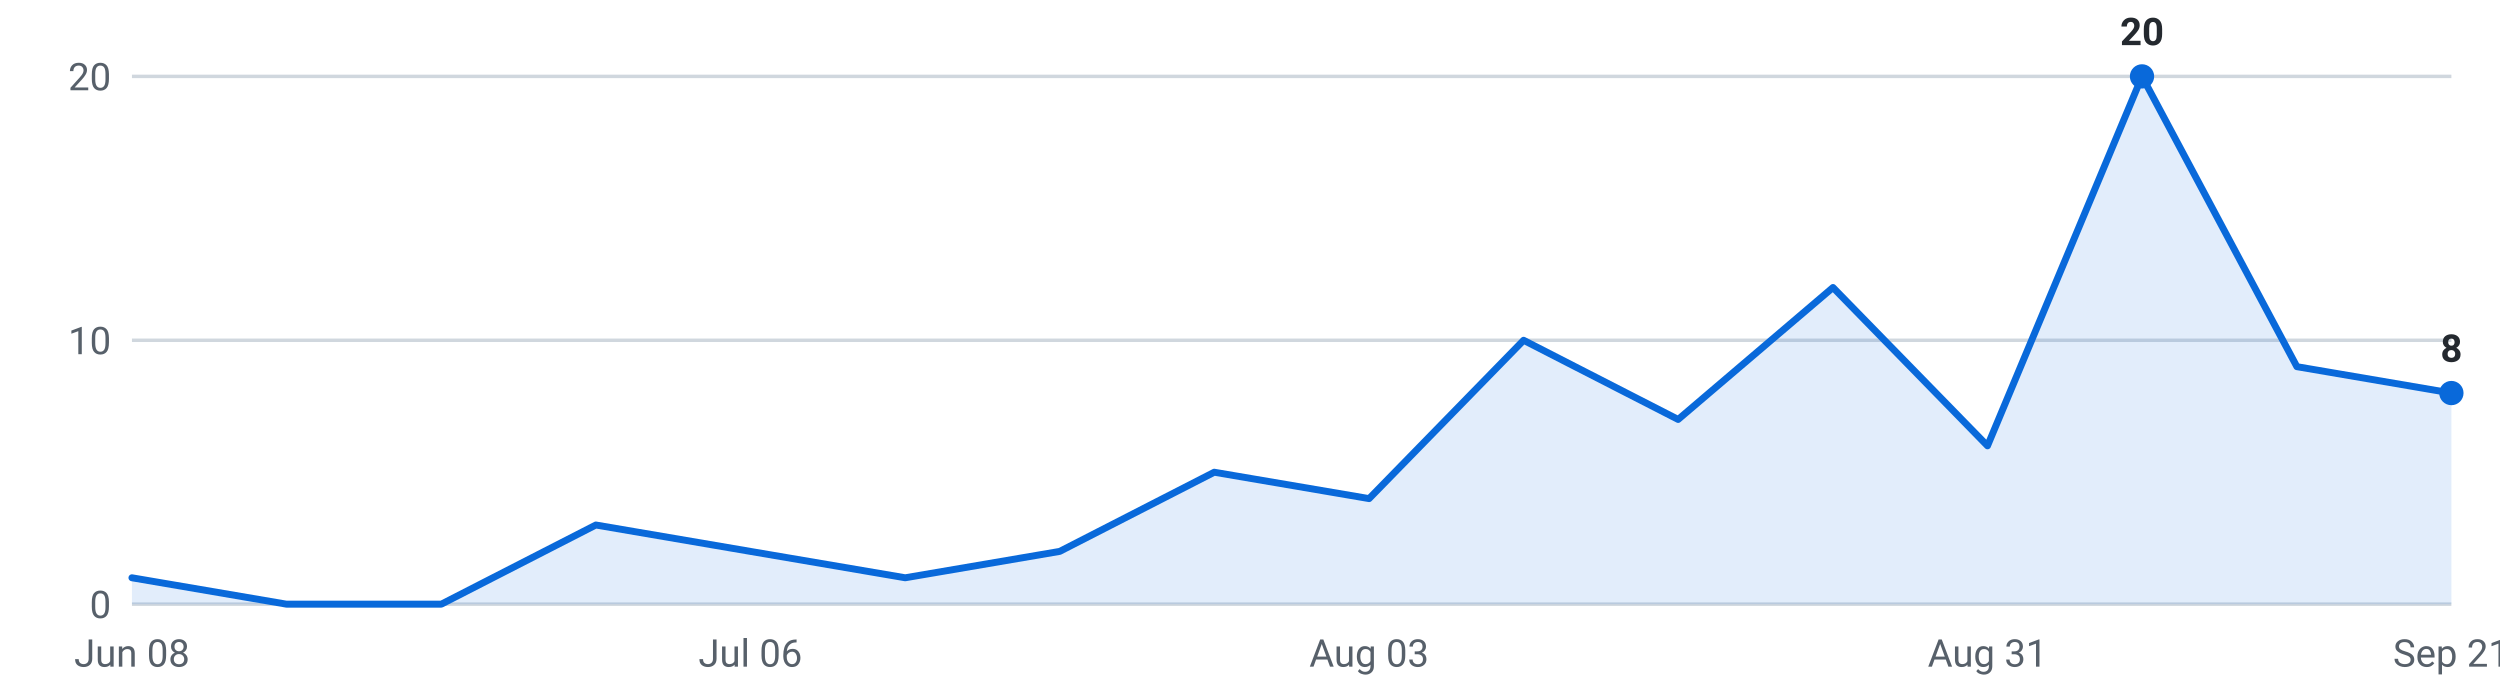
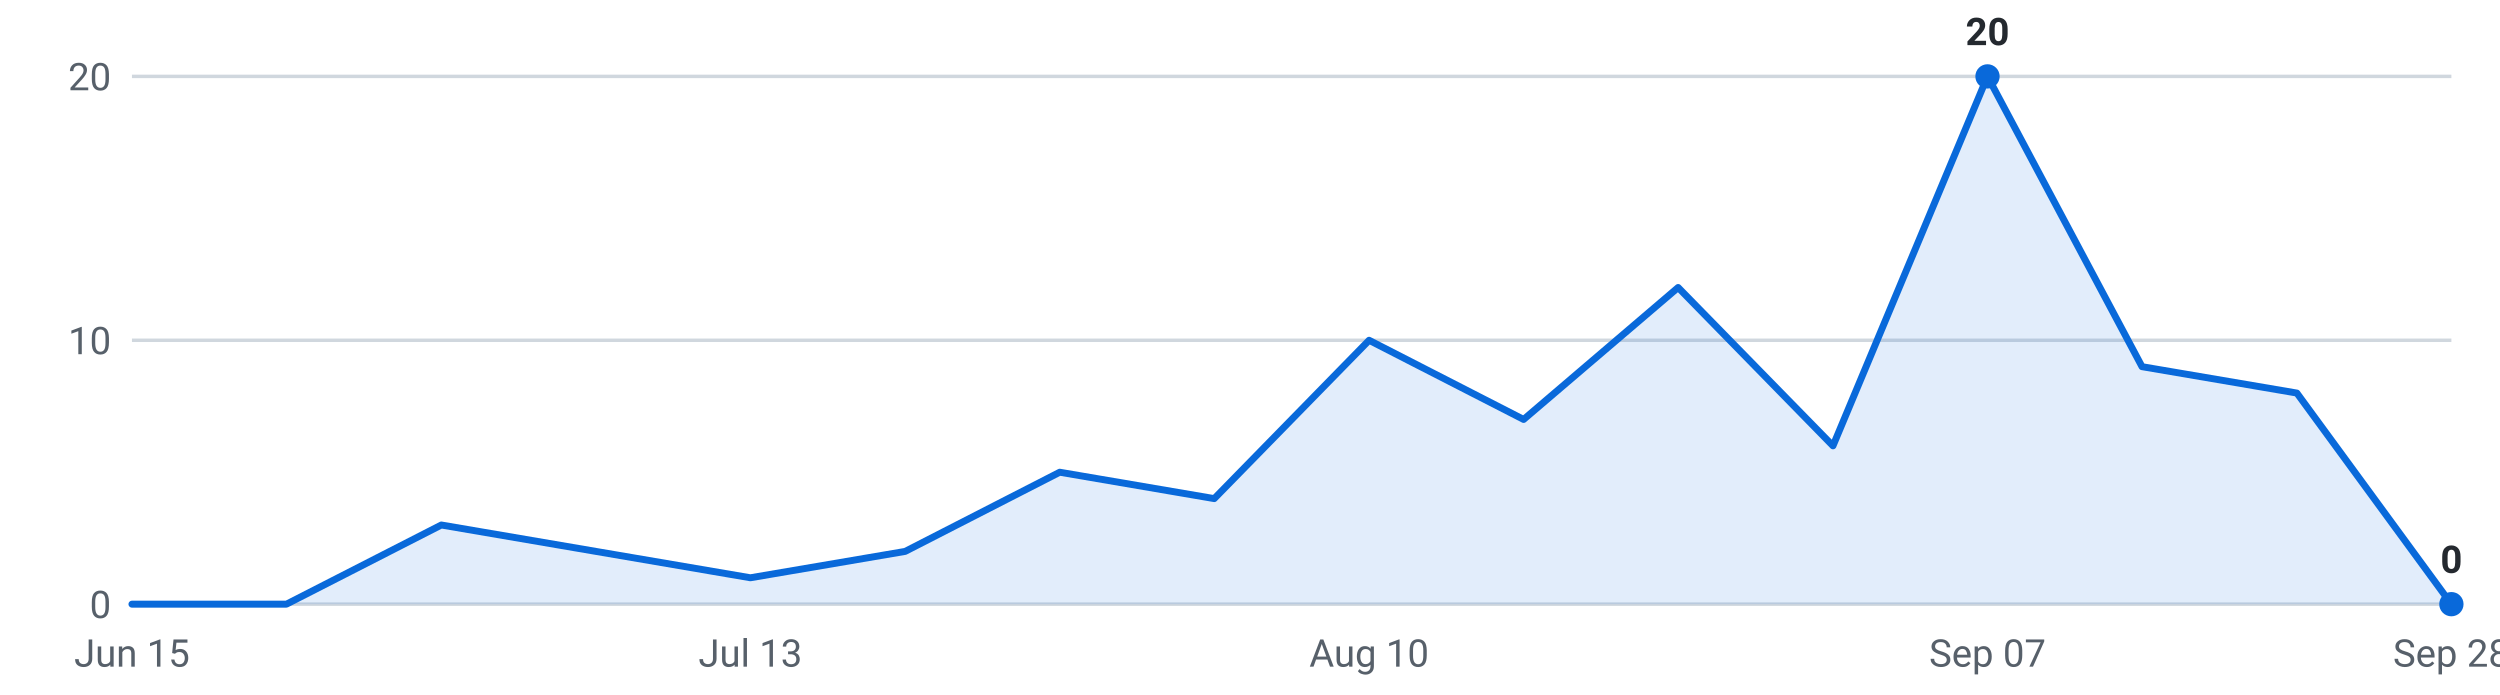
<svg xmlns="http://www.w3.org/2000/svg" viewBox="0 0 720 200" width="720" height="200" role="img" aria-label="Internships posted per week, last 16 weeks">
  <g font-family="-apple-system,Segoe UI,Roboto,sans-serif" font-size="11">
    <line x1="38" y1="174.0" x2="706" y2="174.0" stroke="#d0d7de" stroke-width="1" />
    <text x="32" y="178.0" text-anchor="end" fill="#57606a">0</text>
    <line x1="38" y1="98.0" x2="706" y2="98.0" stroke="#d0d7de" stroke-width="1" />
    <text x="32" y="102.0" text-anchor="end" fill="#57606a">10</text>
    <line x1="38" y1="22.0" x2="706" y2="22.0" stroke="#d0d7de" stroke-width="1" />
    <text x="32" y="26.0" text-anchor="end" fill="#57606a">20</text>
-     <path d="M38.0,174 L38.0,166.4 L82.5,174.0 L127.1,174.0 L171.6,151.2 L216.1,158.8 L260.7,166.4 L305.2,158.8 L349.7,136.0 L394.3,143.6 L438.8,98.0 L483.3,120.8 L527.9,82.8 L572.4,128.4 L616.9,22.0 L661.5,105.6 L706.0,113.2 L706.0,174 Z" fill="#0969da" fill-opacity="0.12" />
-     <polyline points="38.0,166.4 82.5,174.0 127.1,174.0 171.6,151.2 216.1,158.8 260.7,166.4 305.2,158.8 349.7,136.0 394.3,143.6 438.8,98.0 483.3,120.8 527.9,82.8 572.4,128.4 616.9,22.0 661.5,105.6 706.0,113.2" fill="none" stroke="#0969da" stroke-width="2" stroke-linejoin="round" stroke-linecap="round" />
-     <circle cx="616.9" cy="22.0" r="3.5" fill="#0969da" />
-     <text x="616.9" y="13.0" text-anchor="middle" fill="#24292f" font-weight="600">20</text>
-     <circle cx="706.0" cy="113.2" r="3.5" fill="#0969da" />
-     <text x="706.0" y="104.2" text-anchor="middle" fill="#24292f" font-weight="600">8</text>
-     <text x="38.0" y="192" text-anchor="middle" fill="#57606a">Jun 08</text>
-     <text x="216.1" y="192" text-anchor="middle" fill="#57606a">Jul 06</text>
-     <text x="394.3" y="192" text-anchor="middle" fill="#57606a">Aug 03</text>
-     <text x="572.4" y="192" text-anchor="middle" fill="#57606a">Aug 31</text>
-     <text x="706.0" y="192" text-anchor="middle" fill="#57606a">Sep 21</text>
+     <path d="M38.0,174 L38.0,174.0 L82.5,174.0 L127.1,151.2 L171.6,158.8 L216.1,166.4 L260.7,158.8 L305.2,136.0 L349.7,143.6 L394.3,98.0 L438.8,120.8 L483.3,82.8 L527.9,128.4 L572.4,22.0 L616.9,105.6 L661.5,113.2 L706.0,174.0 L706.0,174 Z" fill="#0969da" fill-opacity="0.12" />
+     <polyline points="38.0,174.0 82.5,174.0 127.1,151.2 171.6,158.8 216.1,166.4 260.7,158.8 305.2,136.0 349.7,143.6 394.3,98.0 438.8,120.8 483.3,82.8 527.9,128.4 572.4,22.0 616.9,105.6 661.5,113.2 706.0,174.0" fill="none" stroke="#0969da" stroke-width="2" stroke-linejoin="round" stroke-linecap="round" />
+     <circle cx="572.4" cy="22.0" r="3.5" fill="#0969da" />
+     <text x="572.4" y="13.0" text-anchor="middle" fill="#24292f" font-weight="600">20</text>
+     <circle cx="706.0" cy="174.0" r="3.5" fill="#0969da" />
+     <text x="706.0" y="165.0" text-anchor="middle" fill="#24292f" font-weight="600">0</text>
+     <text x="38.0" y="192" text-anchor="middle" fill="#57606a">Jun 15</text>
+     <text x="216.1" y="192" text-anchor="middle" fill="#57606a">Jul 13</text>
+     <text x="394.3" y="192" text-anchor="middle" fill="#57606a">Aug 10</text>
+     <text x="572.4" y="192" text-anchor="middle" fill="#57606a">Sep 07</text>
+     <text x="706.0" y="192" text-anchor="middle" fill="#57606a">Sep 28</text>
  </g>
</svg>
